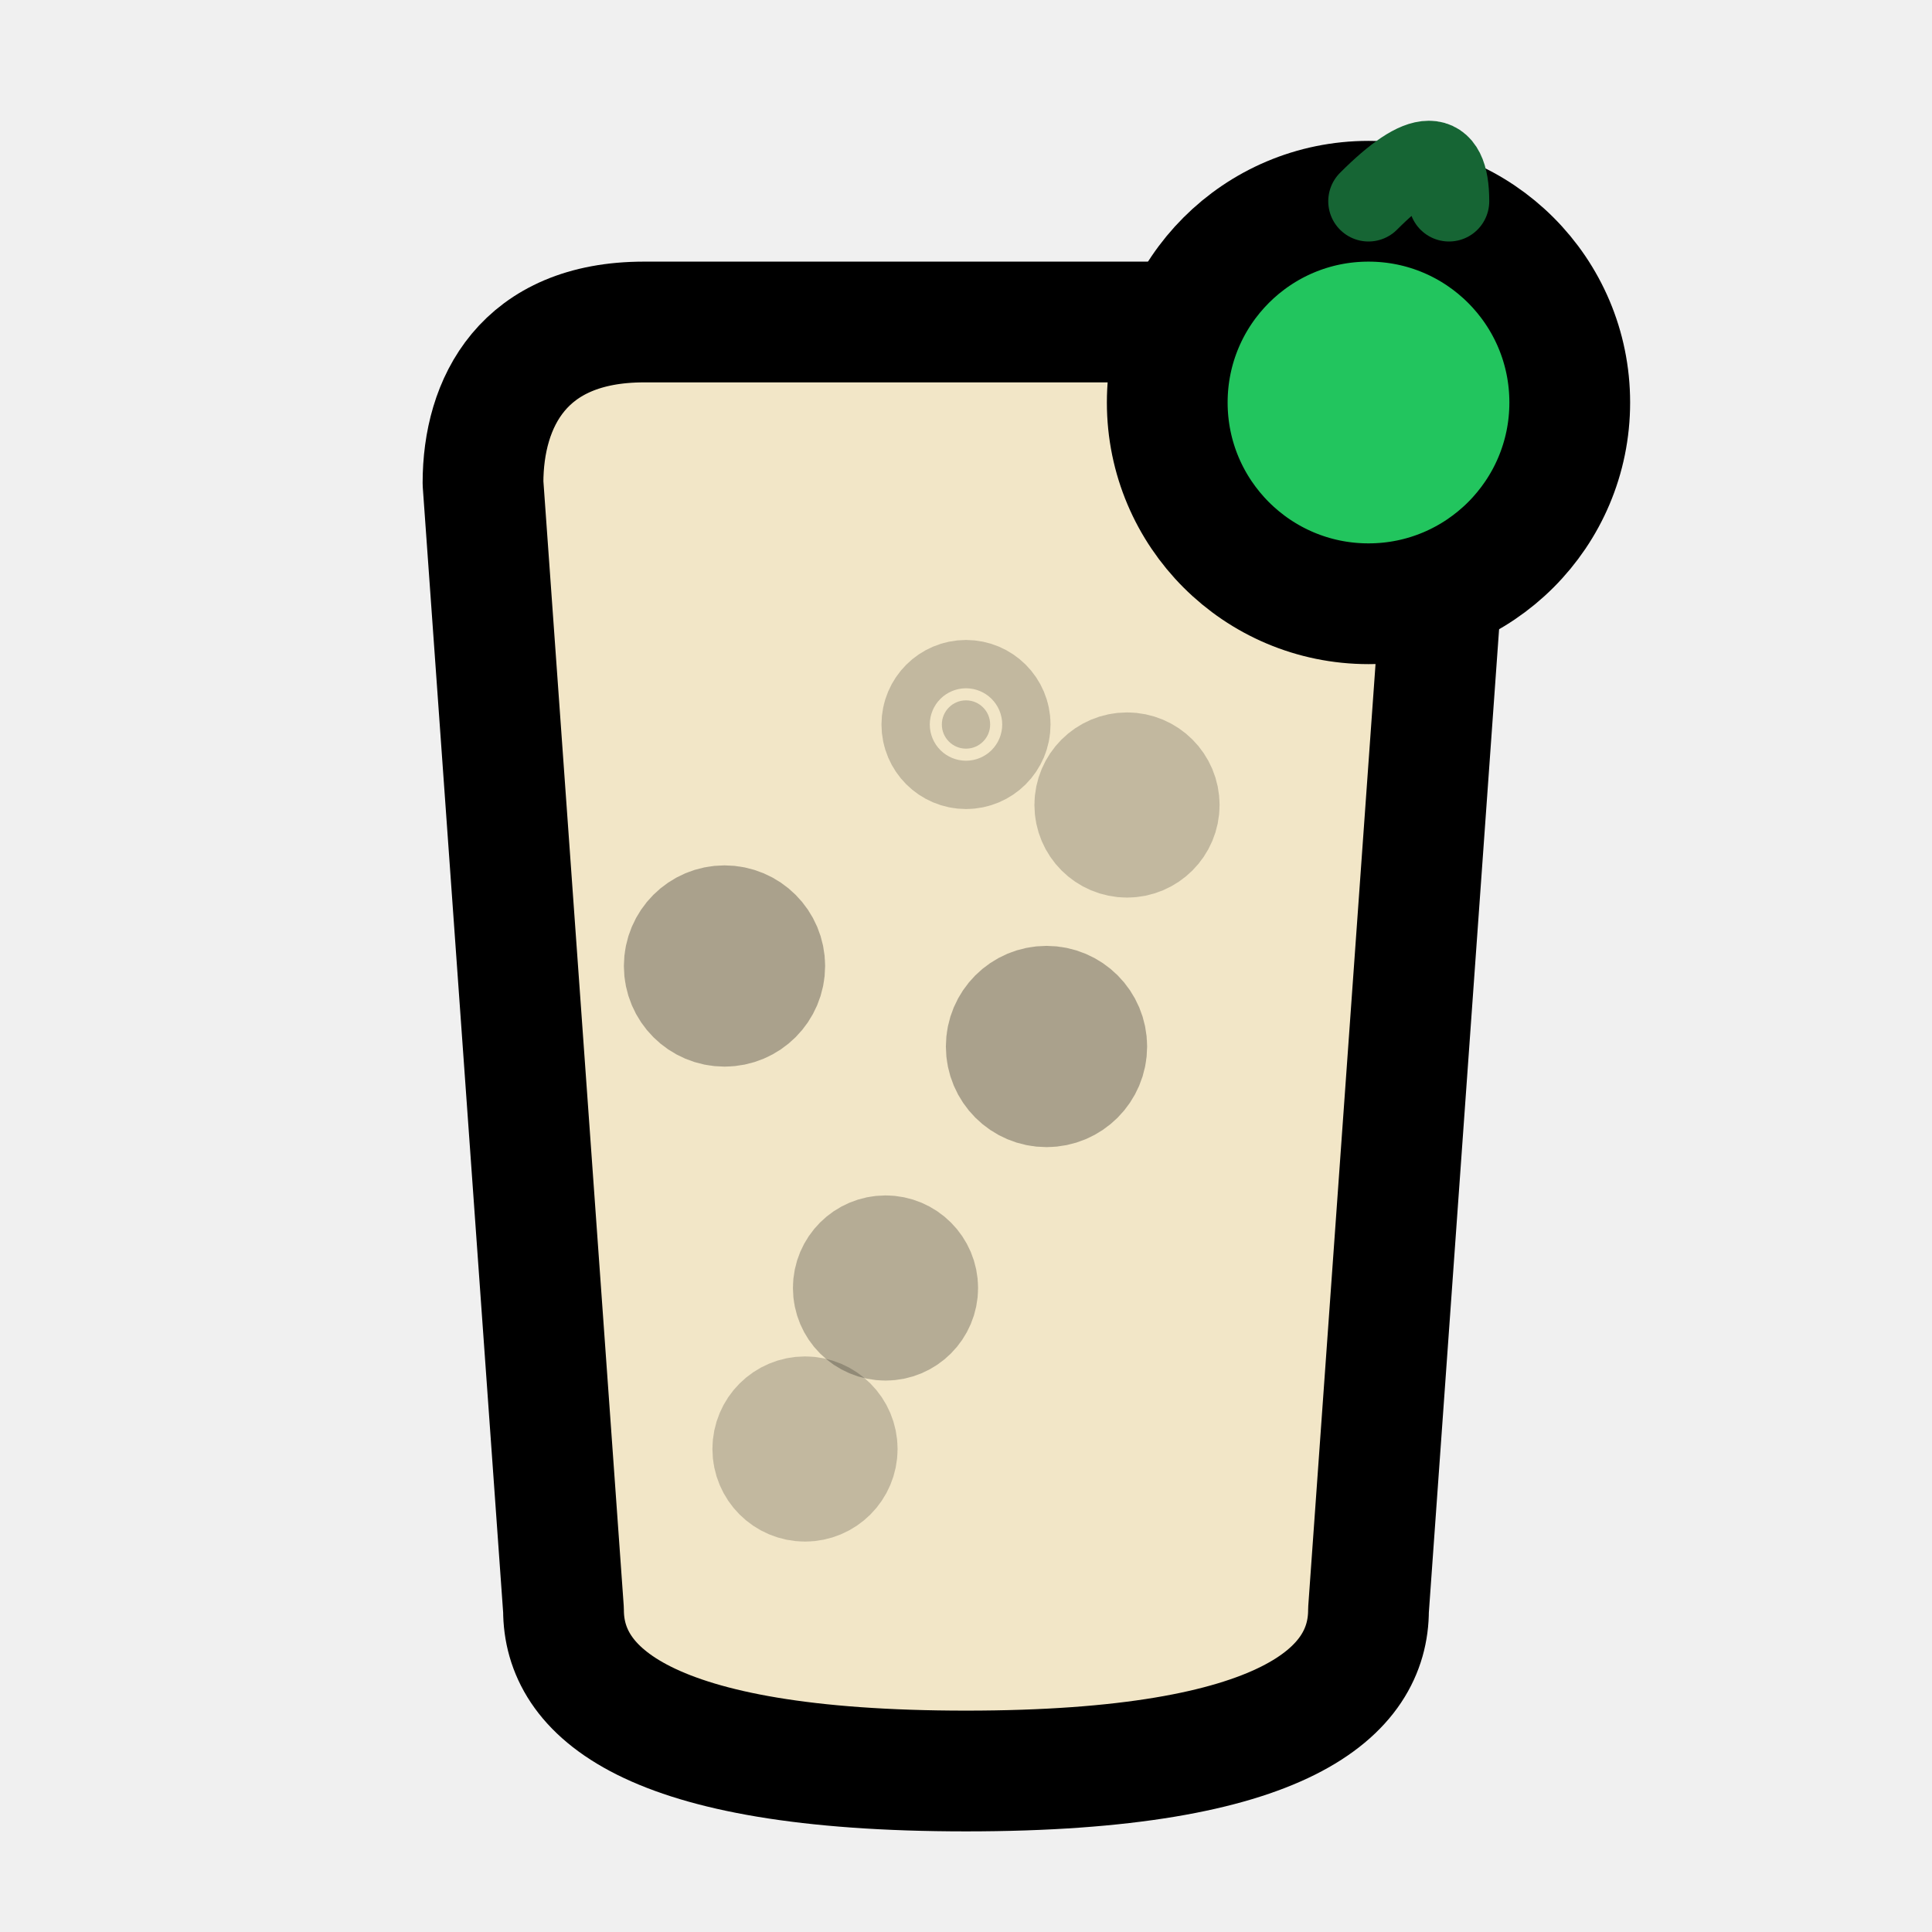
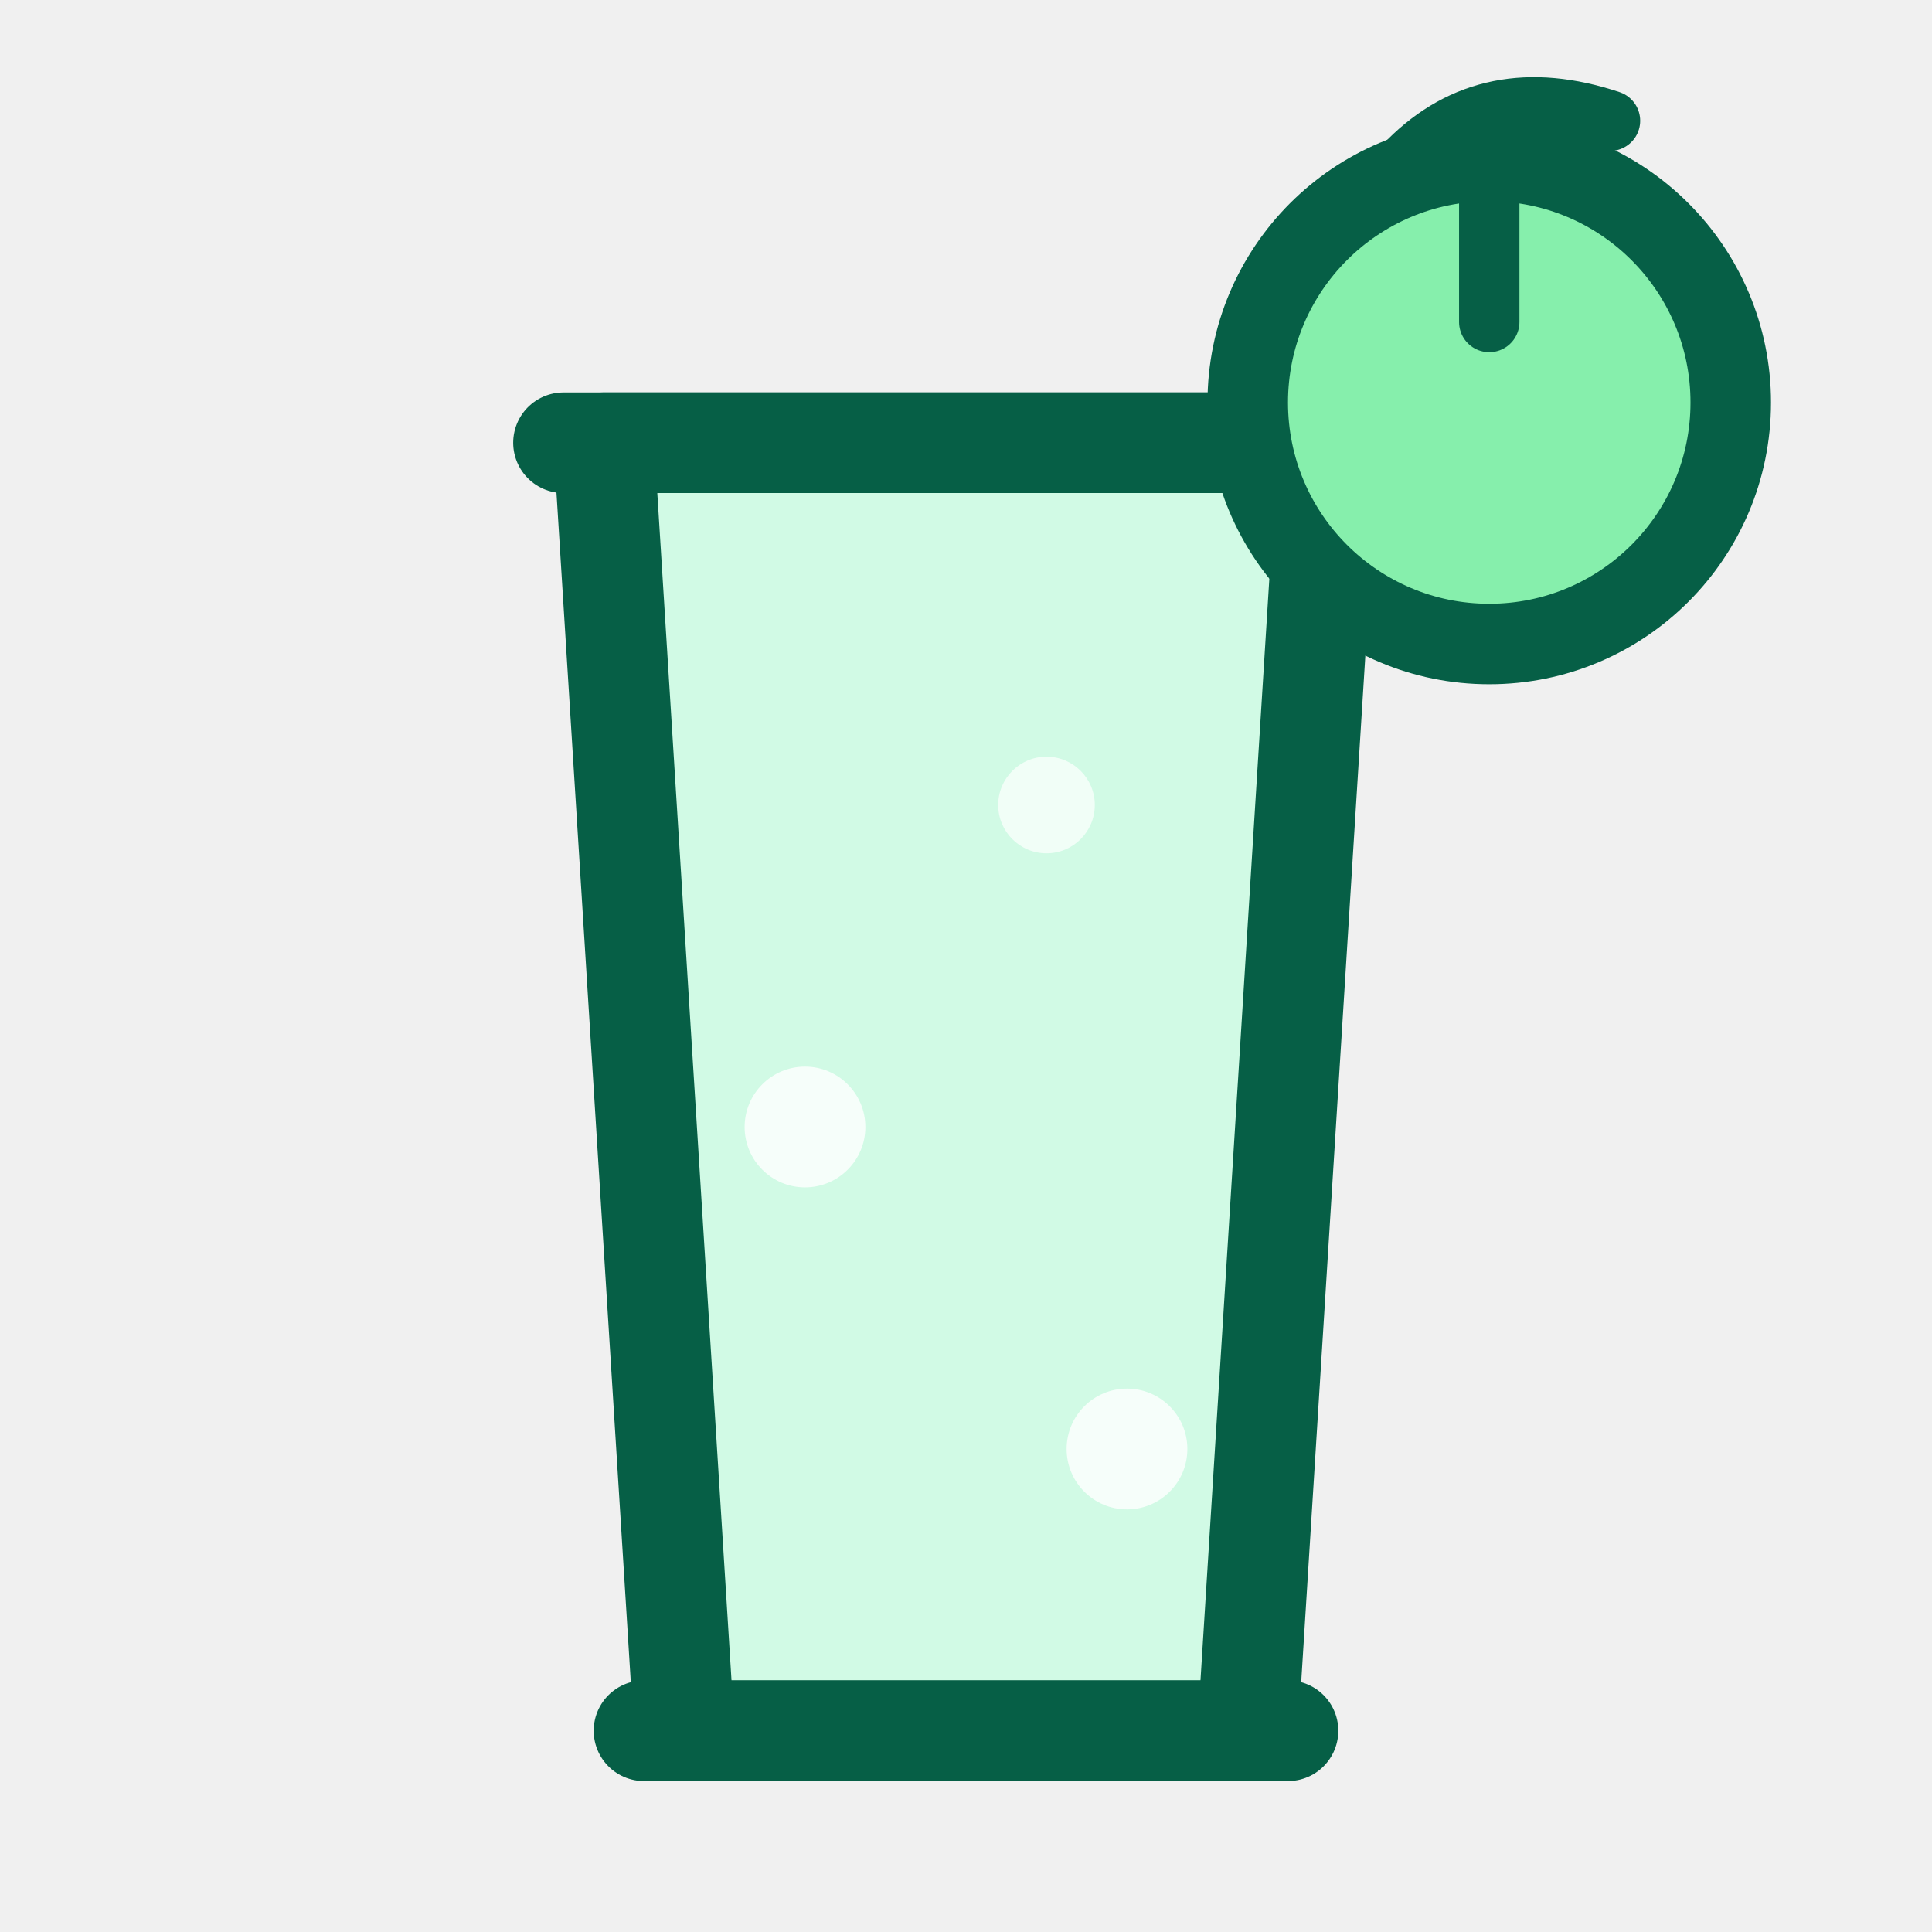
- <svg width="24" height="24" viewBox="0 0 24 24" fill="none" stroke="currentColor" stroke-width="1.5" stroke-linecap="round" stroke-linejoin="round">
-   <path d="M7 20L6 6c0-1 .5-2 2-2h8c1.5 0 2 1 2 2l-1 14c0 1-1 2-5 2s-5-1-5-2z" fill="#fbbf24" fill-opacity="0.2" />
-   <circle cx="17" cy="5" r="2.5" fill="#22c55e" />
-   <path d="M17 2.5q1-1 1 0" stroke="#166534" stroke-width="1" fill="none" />
-   <circle cx="9" cy="12" r="0.5" fill="currentColor" opacity="0.3" />
-   <circle cx="11" cy="16" r="0.4" fill="currentColor" opacity="0.25" />
-   <circle cx="13" cy="13" r="0.5" fill="currentColor" opacity="0.3" />
-   <circle cx="10" cy="18" r="0.4" fill="currentColor" opacity="0.2" />
-   <circle cx="14" cy="10" r="0.4" fill="currentColor" opacity="0.2" />
-   <circle cx="12" cy="9" r="0.3" fill="currentColor" opacity="0.2" />
+ <svg viewBox="0 0 48 48">
+   <path d="M17,43L15,11L33,11L31,43Z" fill="#D1FAE5" stroke="#065F46" stroke-width="2.5" stroke-linejoin="round" />
+   <line x1="14" y1="11" x2="34" y2="11" stroke="#065F46" stroke-width="2.5" stroke-linecap="round" />
+   <line x1="16" y1="43" x2="32" y2="43" stroke="#065F46" stroke-width="2.5" stroke-linecap="round" />
+   <circle cx="37" cy="10" r="6" fill="#86EFAC" stroke="#065F46" stroke-width="2" />
+   <path d="M35,4Q37,2 40,3" fill="none" stroke="#065F46" stroke-width="1.5" stroke-linecap="round" />
+   <line x1="37" y1="4" x2="37" y2="8" stroke="#065F46" stroke-width="1.5" stroke-linecap="round" />
+   <circle cx="20" cy="28" r="1.5" fill="white" opacity=".8" />
+   <circle cx="26" cy="20" r="1.2" fill="white" opacity=".7" />
+   <circle cx="28" cy="36" r="1.5" fill="white" opacity=".8" />
</svg>
